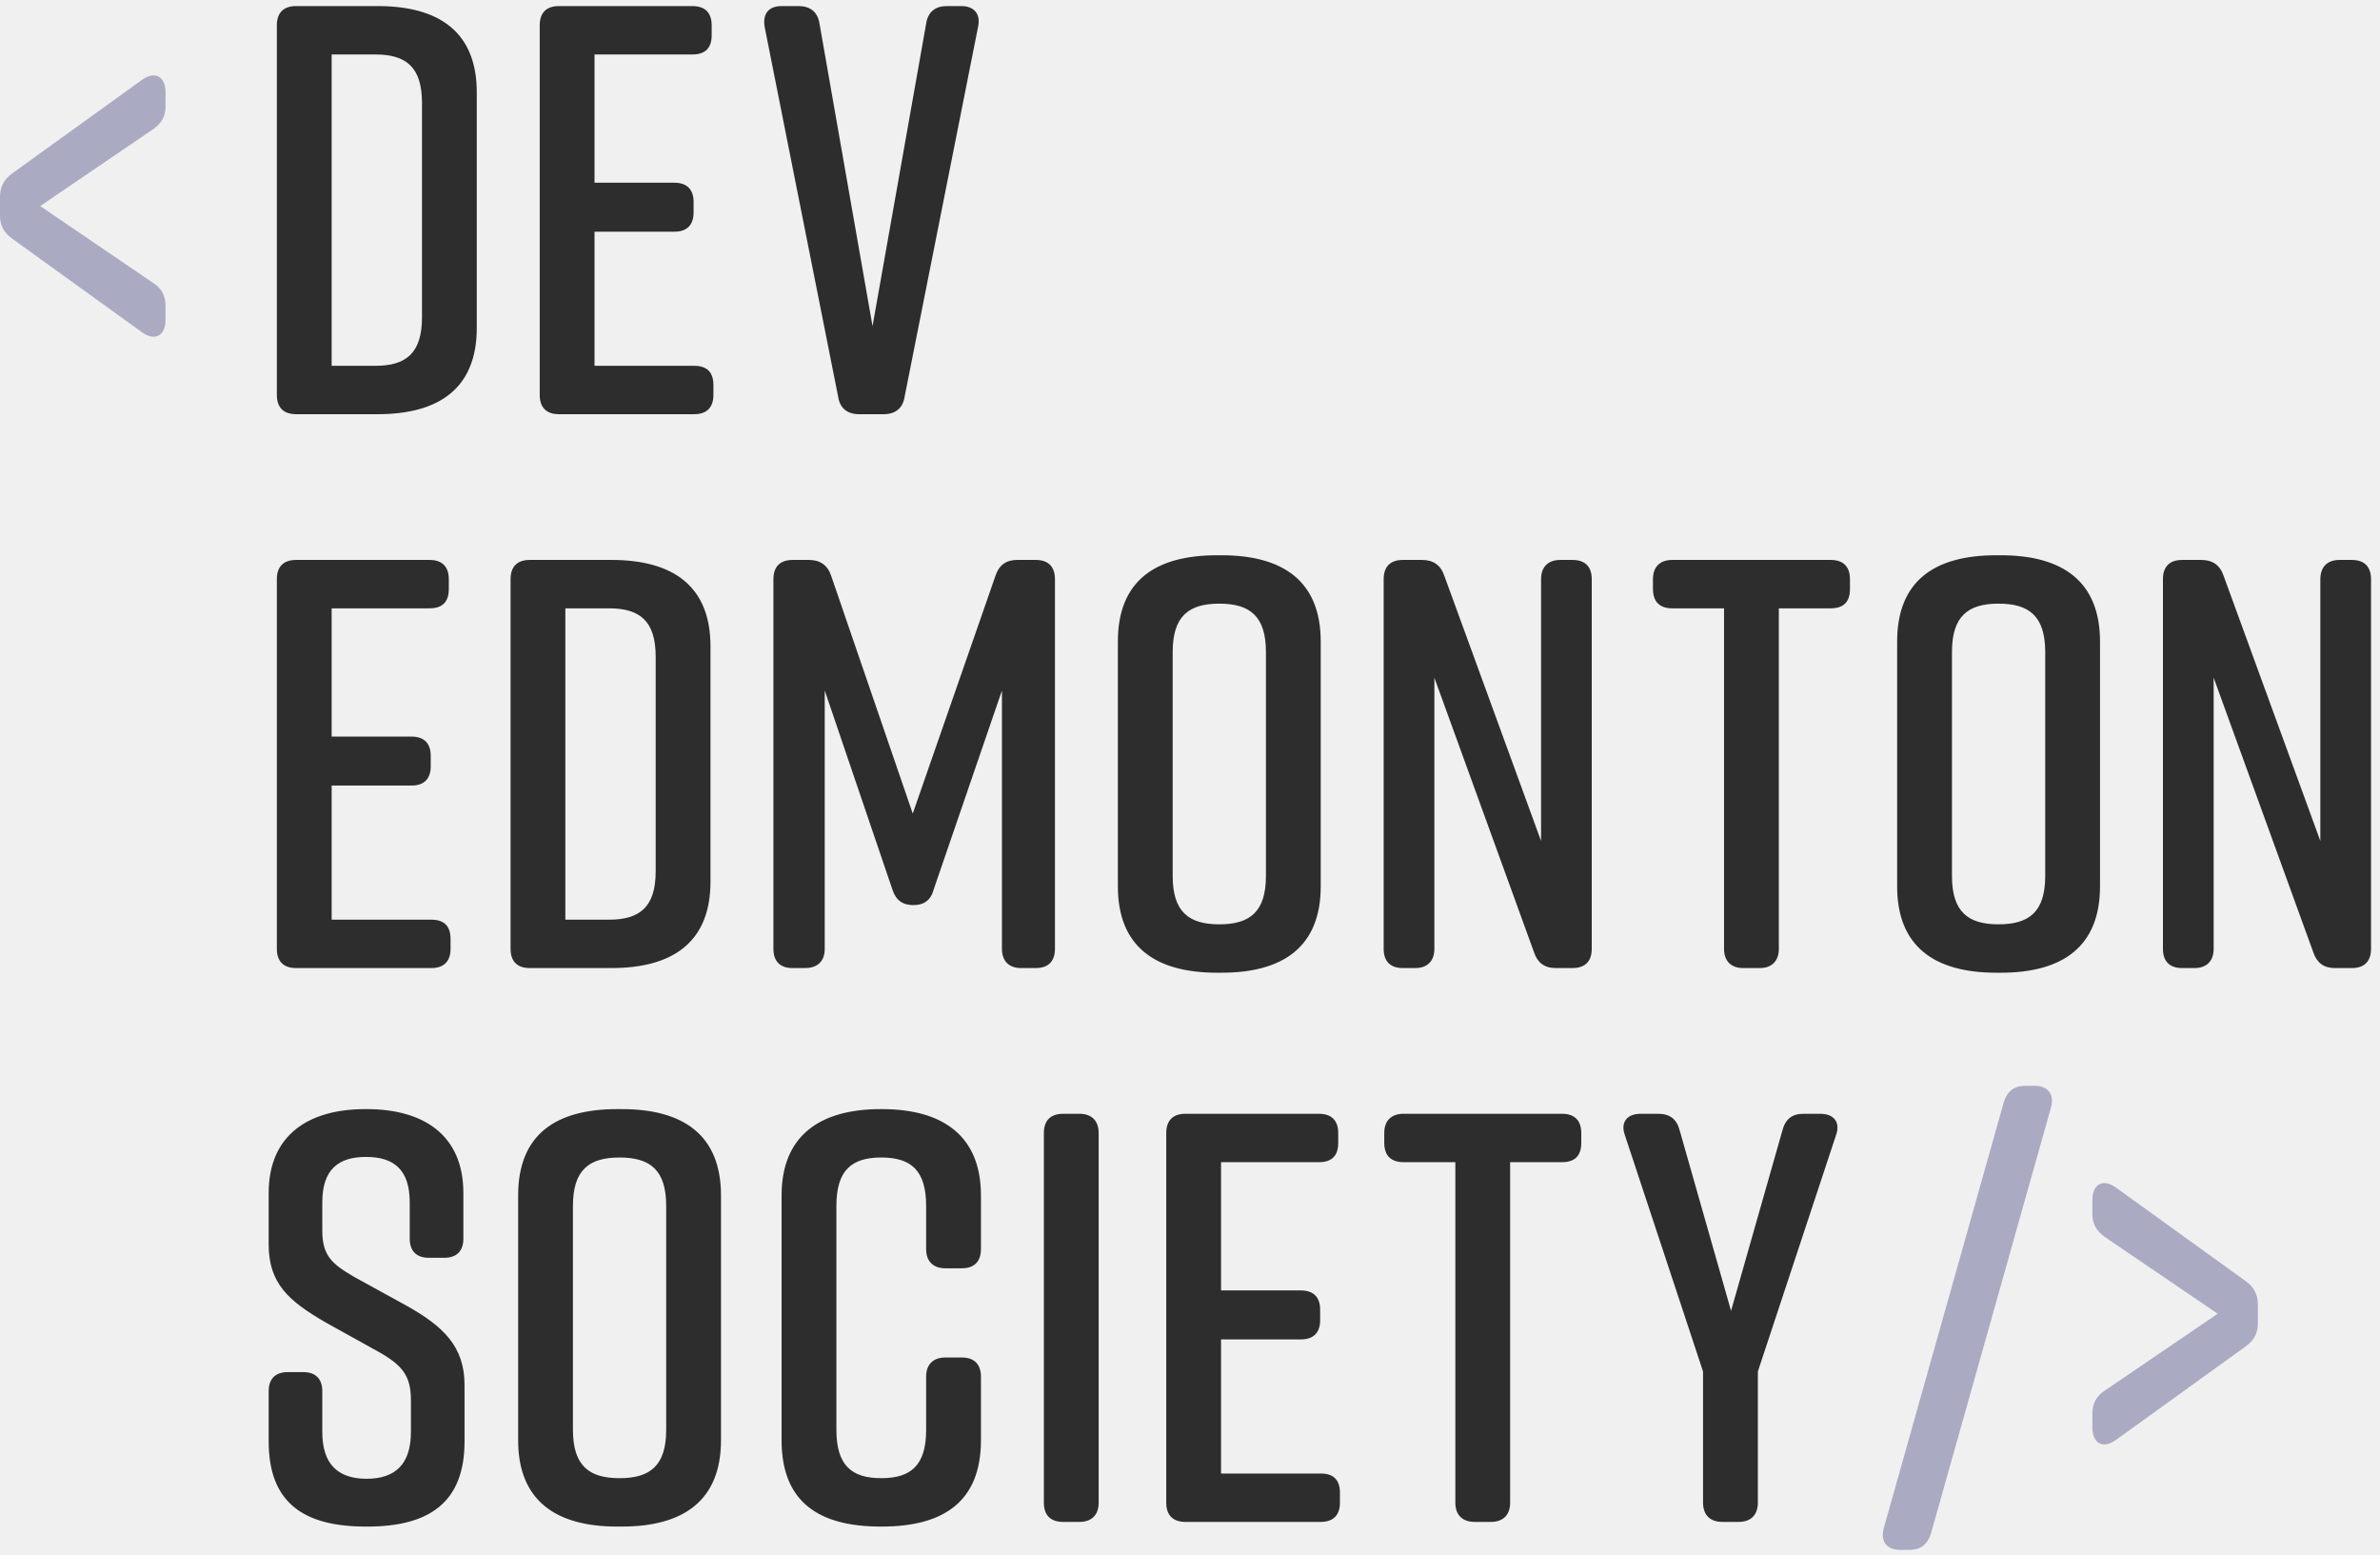
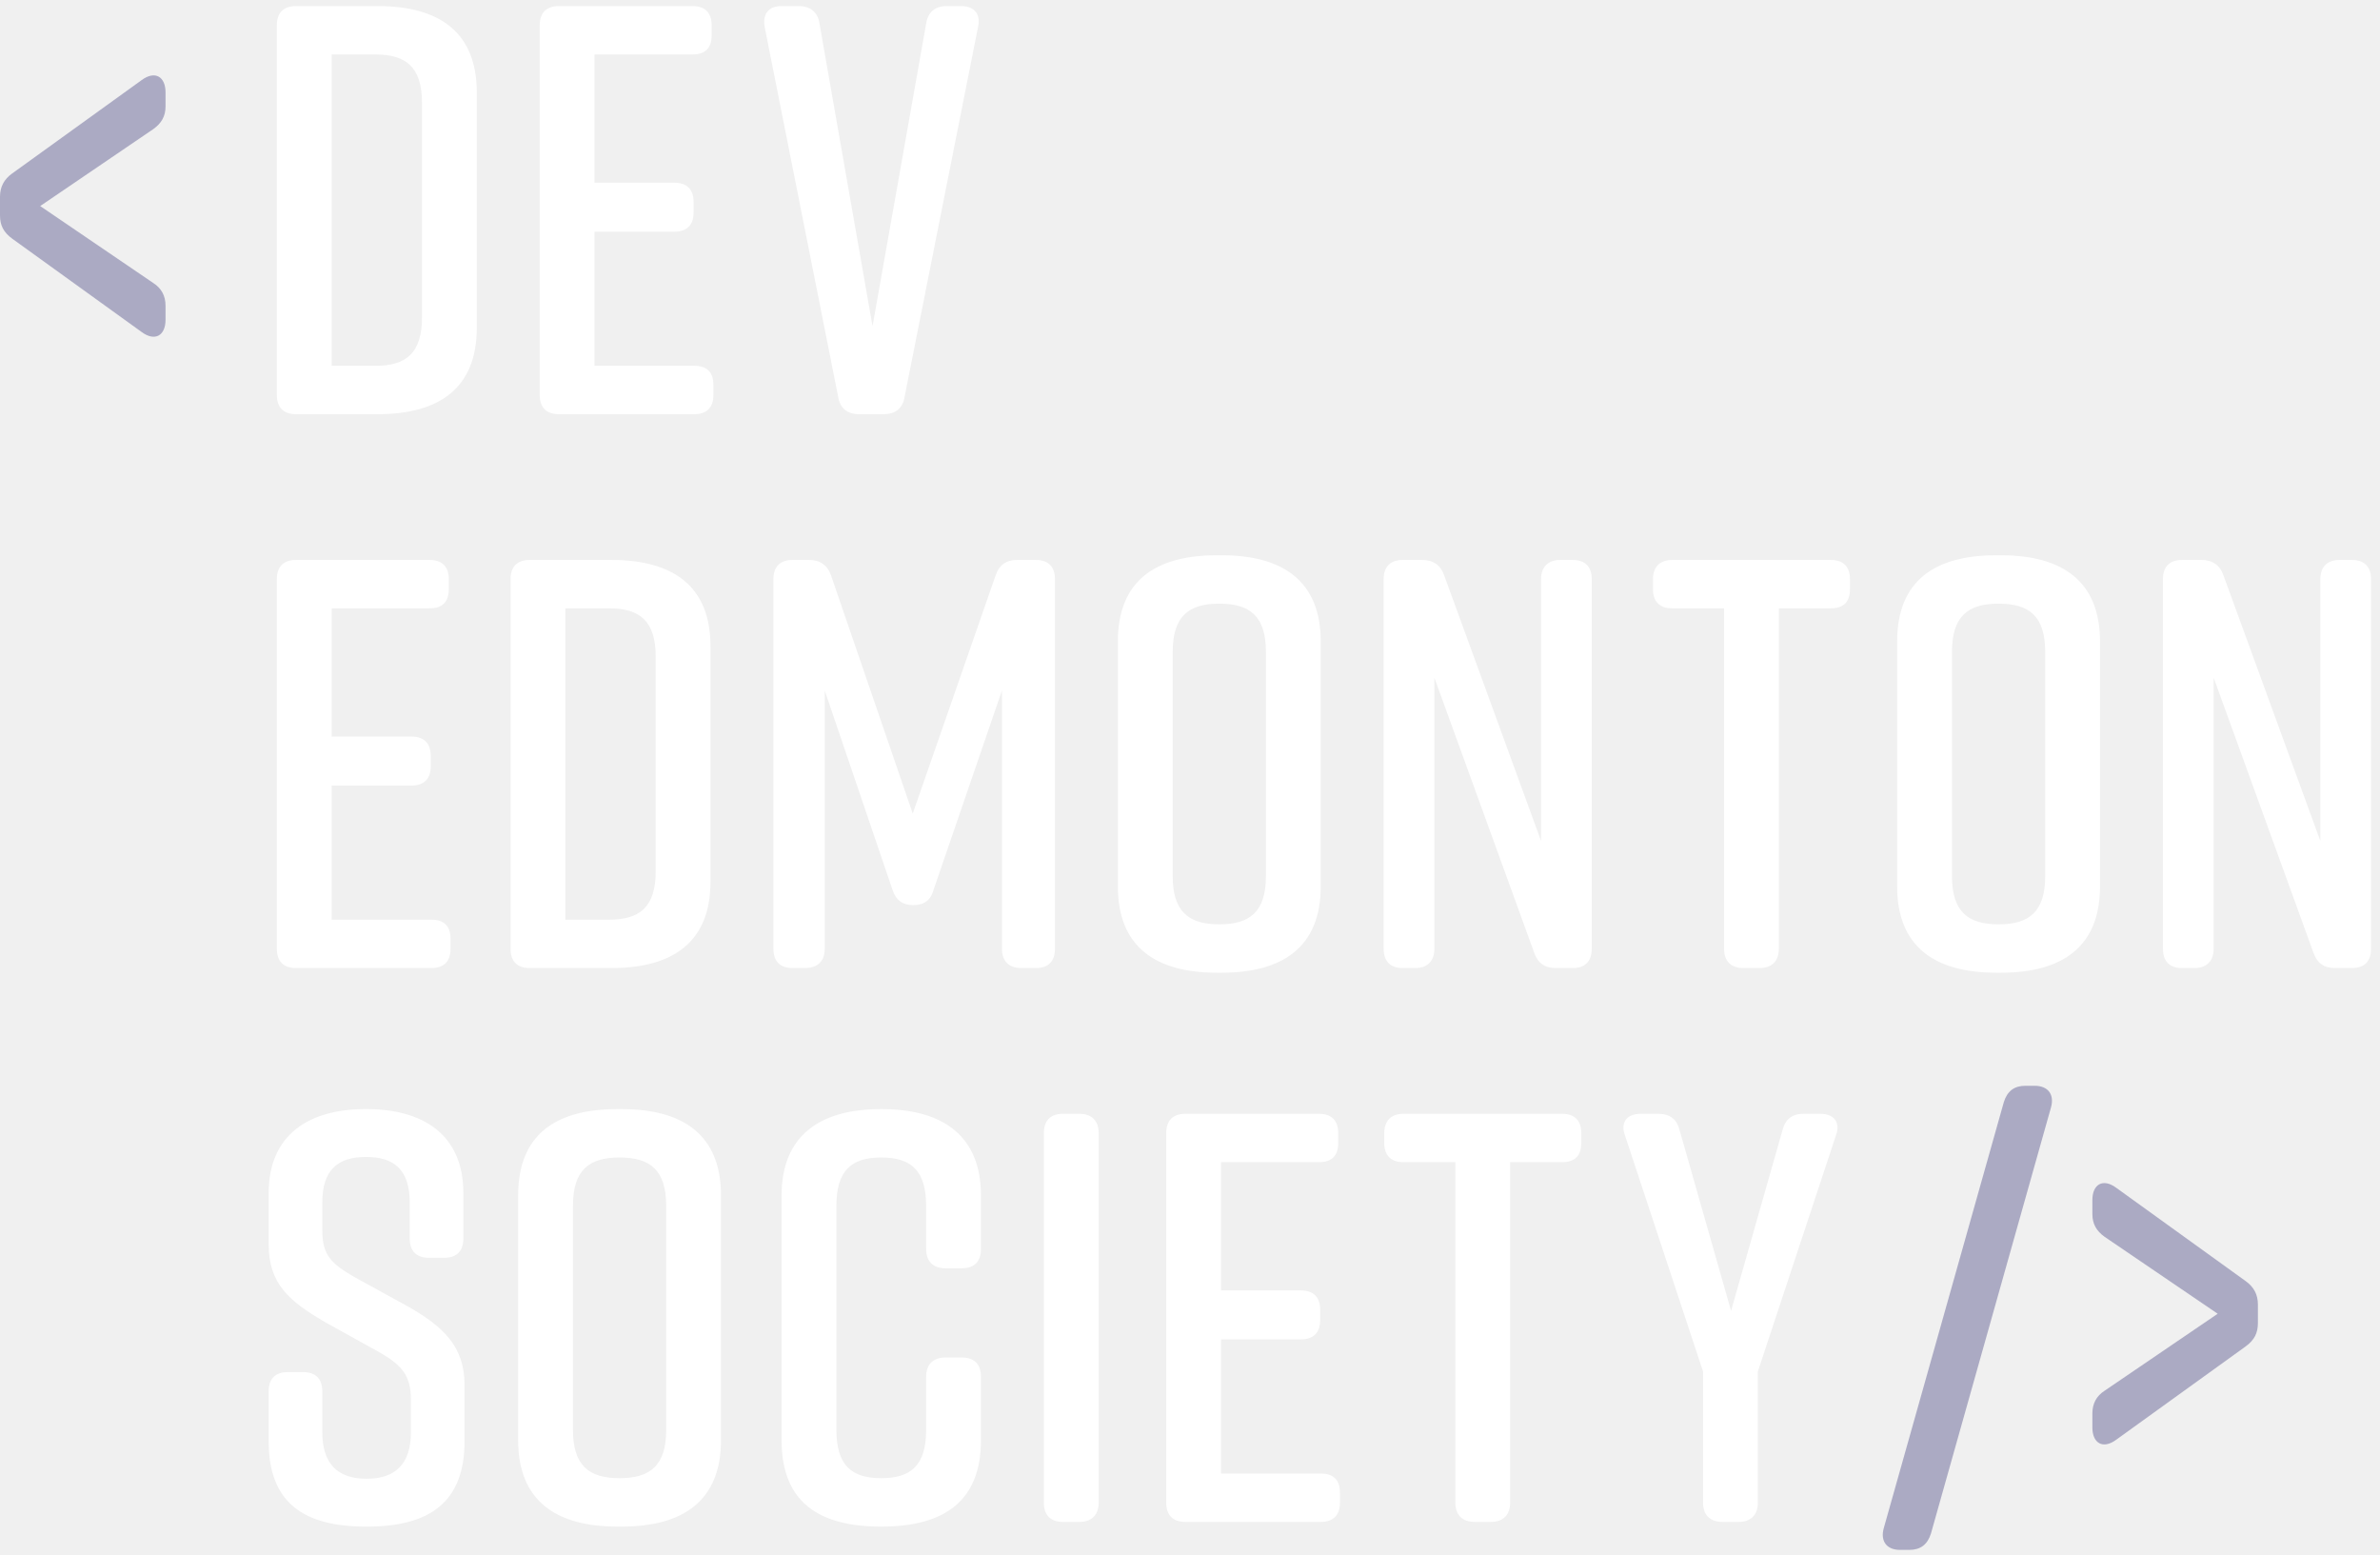
<svg xmlns="http://www.w3.org/2000/svg" width="196" height="128" viewBox="0 0 196 128">
  <g fill="none" fill-rule="evenodd">
    <path d="M13.633 8.757c0 .816-.336 1.392-1.008 1.872L3.31 16.965l9.314 6.336c.672.432 1.008 1.056 1.008 1.872v1.154c0 1.296-.864 1.824-1.968 1.008L1.009 19.653C.287 19.125 0 18.549 0 17.733v-1.536c0-.816.336-1.44 1.008-1.92l10.656-7.682c1.104-.814 1.968-.286 1.968 1.01v1.152z" fill="#ABAAC3" />
-     <path d="M30.912 4.484h-3.6v25.634h3.6c2.496 0 3.84-1.008 3.84-3.984V8.468c0-2.976-1.344-3.984-3.84-3.984m8.352 3.12v19.394c0 4.944-3.072 7.104-8.16 7.104h-6.72c-1.056 0-1.584-.576-1.584-1.584V2.084c0-1.01.528-1.584 1.584-1.584h6.72c5.088 0 8.16 2.16 8.16 7.104zm17.904 26.498H46.032c-1.058 0-1.584-.576-1.584-1.584V2.084c0-1.01.526-1.584 1.584-1.584h10.992c1.056 0 1.584.574 1.584 1.584v.814c0 1.058-.528 1.586-1.584 1.586H48.96v10.56h6.576c1.056 0 1.584.576 1.584 1.584v.864c0 1.008-.528 1.584-1.584 1.584H48.96v11.042h8.208c1.056 0 1.584.528 1.584 1.584v.816c0 1.008-.528 1.584-1.584 1.584zM80.544 2.227l-6.046 30.434c-.146.96-.77 1.442-1.732 1.442h-2.014c-.962 0-1.584-.482-1.728-1.442l-6.05-30.434C62.784 1.123 63.31.5 64.368.5h1.39c.96 0 1.584.48 1.73 1.44l4.368 24.914L76.272 1.94C76.416.98 77.04.5 77.952.5h1.202c1.054 0 1.63.624 1.39 1.728zM35.52 79.703H24.384c-1.058 0-1.584-.576-1.584-1.584V47.685c0-1.008.526-1.584 1.584-1.584h10.992c1.056 0 1.584.576 1.584 1.584v.814c0 1.058-.528 1.586-1.584 1.586h-8.064v10.56h6.576c1.056 0 1.584.576 1.584 1.584v.864c0 1.008-.528 1.584-1.584 1.584h-6.576v11.042h8.208c1.056 0 1.584.528 1.584 1.584v.816c0 1.008-.528 1.584-1.584 1.584zM58.51 53.205v19.394c0 4.944-3.072 7.104-8.16 7.104h-6.72c-1.056 0-1.584-.576-1.584-1.584V47.685c0-1.008.528-1.584 1.584-1.584h6.72c5.088 0 8.16 2.16 8.16 7.104zm-8.352-3.12h-3.6v25.634h3.6c2.496 0 3.84-1.008 3.84-3.984V54.069c0-2.976-1.344-3.984-3.84-3.984zm26.737 23.138c-.24.912-.816 1.296-1.68 1.296s-1.442-.384-1.728-1.296l-5.568-16.37v21.266c0 1.008-.576 1.584-1.634 1.584h-1.008c-1.056 0-1.584-.576-1.584-1.584V47.685c0-1.008.528-1.584 1.584-1.584h1.344c.912 0 1.536.432 1.824 1.296l6.722 19.586 6.816-19.586c.288-.864.866-1.296 1.776-1.296h1.536c1.058 0 1.584.576 1.584 1.584v30.434c0 1.008-.526 1.584-1.584 1.584h-1.2c-1.008 0-1.582-.576-1.582-1.584V56.853l-5.618 16.37zm23.327-27.507h.384c5.088 0 8.16 2.16 8.16 7.104v20.162c0 4.944-3.072 7.104-8.16 7.104h-.384c-5.09 0-8.162-2.16-8.162-7.104V52.82c0-4.992 3.072-7.104 8.162-7.104zm.192 30.386c2.496 0 3.84-1.008 3.84-3.984V53.684c0-2.976-1.344-3.984-3.84-3.984-2.496 0-3.84 1.008-3.84 3.984v18.434c0 2.976 1.344 3.984 3.84 3.984zm16.127 3.601h-1.008c-1.056 0-1.584-.576-1.584-1.584V47.685c0-1.008.528-1.584 1.584-1.584h1.584c.912 0 1.536.432 1.824 1.296l7.97 21.842V47.685c0-1.008.576-1.584 1.584-1.584h1.006c1.058 0 1.584.576 1.584 1.584v30.434c0 1.008-.526 1.584-1.584 1.584h-1.392c-.91 0-1.488-.432-1.776-1.296l-8.208-22.61v22.322c0 1.008-.576 1.584-1.584 1.584zm35.809-32.018v.816c0 1.056-.528 1.584-1.584 1.584h-4.274v28.034c0 1.008-.574 1.584-1.582 1.584h-1.344c-1.008 0-1.586-.576-1.586-1.584V50.085h-4.27c-1.01 0-1.584-.528-1.584-1.584v-.816c0-1.008.574-1.584 1.584-1.584h13.056c1.056 0 1.584.576 1.584 1.584zm12.048-1.969h.384c5.088 0 8.16 2.16 8.16 7.104v20.162c0 4.944-3.072 7.104-8.16 7.104h-.384c-5.09 0-8.162-2.16-8.162-7.104V52.82c0-4.992 3.072-7.104 8.162-7.104zm.192 30.386c2.496 0 3.84-1.008 3.84-3.984V53.684c0-2.976-1.344-3.984-3.84-3.984-2.496 0-3.84 1.008-3.84 3.984v18.434c0 2.976 1.344 3.984 3.84 3.984zm16.125 3.601h-1.008c-1.054 0-1.582-.576-1.582-1.584V47.685c0-1.008.528-1.584 1.582-1.584h1.586c.91 0 1.536.432 1.824 1.296l7.97 21.842V47.685c0-1.008.574-1.584 1.582-1.584h1.006c1.06 0 1.586.576 1.586 1.584v30.434c0 1.008-.526 1.584-1.586 1.584h-1.39c-.912 0-1.488-.432-1.778-1.296l-8.206-22.61v22.322c0 1.008-.578 1.584-1.586 1.584zM36.576 103.557h-1.248c-1.056 0-1.586-.576-1.586-1.584v-2.976c0-2.688-1.294-3.744-3.598-3.744-2.306 0-3.602 1.056-3.602 3.744v2.304c0 2.016.72 2.736 2.642 3.84l4.368 2.4c2.88 1.632 4.704 3.266 4.704 6.48v4.658c0 5.04-2.928 7.008-8.016 7.008h-.096c-5.09 0-8.018-1.92-8.018-7.008v-4.128c0-1.008.528-1.584 1.584-1.584h1.248c1.056 0 1.584.576 1.584 1.584v3.36c0 2.64 1.296 3.84 3.65 3.84 2.35 0 3.648-1.2 3.648-3.84v-2.642c0-2.014-.722-2.878-2.688-3.984l-4.322-2.398c-3.072-1.778-4.704-3.218-4.704-6.434v-4.224c0-4.848 3.362-6.914 7.968-6.914h.098c4.608 0 7.968 2.066 7.968 6.914v3.744c0 1.008-.528 1.584-1.584 1.584zm14.255-12.24h.384c5.088 0 8.16 2.16 8.16 7.103v20.162c0 4.944-3.072 7.104-8.16 7.104h-.384c-5.088 0-8.16-2.16-8.16-7.104V98.42c0-4.992 3.072-7.104 8.16-7.104zm.192 30.385c2.496 0 3.84-1.008 3.84-3.984V99.284c0-2.976-1.344-3.984-3.84-3.984-2.496 0-3.84 1.008-3.84 3.984v18.434c0 2.976 1.344 3.984 3.84 3.984zm29.761-8.352v5.232c0 5.042-3.072 7.104-8.162 7.104h-.094c-5.09 0-8.162-2.014-8.162-7.104v-20.16c0-4.85 3.072-7.106 8.162-7.106h.094c5.09 0 8.162 2.256 8.162 7.106v4.416c0 1.008-.53 1.584-1.584 1.584h-1.344c-1.008 0-1.586-.576-1.586-1.584v-3.554c0-2.928-1.246-3.984-3.694-3.984-2.45 0-3.696 1.056-3.696 3.984v18.434c0 2.928 1.246 3.984 3.696 3.984 2.448 0 3.694-1.056 3.694-3.984v-4.368c0-1.008.578-1.584 1.586-1.584H79.2c1.054 0 1.584.576 1.584 1.584zm8.11 11.953H87.55c-1.056 0-1.584-.576-1.584-1.584V93.285c0-1.008.528-1.584 1.584-1.584h1.344c1.008 0 1.584.576 1.584 1.584v30.434c0 1.008-.576 1.584-1.584 1.584zm19.873 0H97.63c-1.06 0-1.586-.576-1.586-1.584V93.285c0-1.008.526-1.584 1.586-1.584h10.992c1.054 0 1.584.576 1.584 1.584v.814c0 1.058-.53 1.586-1.584 1.586h-8.066v10.56h6.578c1.054 0 1.584.576 1.584 1.584v.864c0 1.008-.53 1.584-1.584 1.584h-6.578v11.042h8.21c1.054 0 1.582.528 1.582 1.584v.816c0 1.008-.528 1.584-1.582 1.584zm21.455-32.019v.816c0 1.056-.528 1.584-1.584 1.584h-4.274v28.034c0 1.008-.574 1.584-1.582 1.584h-1.344c-1.008 0-1.586-.576-1.586-1.584V95.684h-4.27c-1.01 0-1.584-.528-1.584-1.584v-.816c0-1.008.574-1.584 1.584-1.584h13.056c1.056 0 1.584.576 1.584 1.584zm14.543 30.435c0 1.008-.576 1.584-1.584 1.584h-1.344c-1.008 0-1.586-.576-1.586-1.584v-10.8l-6.432-19.444c-.384-1.054.146-1.774 1.296-1.774h1.442c.96 0 1.534.432 1.776 1.392l4.224 14.832 4.224-14.832c.24-.96.816-1.392 1.728-1.392h1.39c1.154 0 1.682.72 1.298 1.774l-6.432 19.444v10.8z" fill="#2E2D2E" />
+     <path d="M30.912 4.484h-3.6v25.634h3.6c2.496 0 3.84-1.008 3.84-3.984V8.468c0-2.976-1.344-3.984-3.84-3.984m8.352 3.12v19.394c0 4.944-3.072 7.104-8.16 7.104h-6.72c-1.056 0-1.584-.576-1.584-1.584V2.084c0-1.01.528-1.584 1.584-1.584h6.72c5.088 0 8.16 2.16 8.16 7.104zm17.904 26.498H46.032c-1.058 0-1.584-.576-1.584-1.584V2.084c0-1.01.526-1.584 1.584-1.584h10.992c1.056 0 1.584.574 1.584 1.584v.814c0 1.058-.528 1.586-1.584 1.586H48.96v10.56h6.576c1.056 0 1.584.576 1.584 1.584v.864c0 1.008-.528 1.584-1.584 1.584H48.96v11.042h8.208c1.056 0 1.584.528 1.584 1.584v.816c0 1.008-.528 1.584-1.584 1.584zM80.544 2.227l-6.046 30.434c-.146.96-.77 1.442-1.732 1.442h-2.014c-.962 0-1.584-.482-1.728-1.442l-6.05-30.434C62.784 1.123 63.31.5 64.368.5h1.39c.96 0 1.584.48 1.73 1.44l4.368 24.914L76.272 1.94C76.416.98 77.04.5 77.952.5h1.202c1.054 0 1.63.624 1.39 1.728zM35.52 79.703H24.384c-1.058 0-1.584-.576-1.584-1.584V47.685c0-1.008.526-1.584 1.584-1.584h10.992c1.056 0 1.584.576 1.584 1.584v.814c0 1.058-.528 1.586-1.584 1.586h-8.064v10.56h6.576c1.056 0 1.584.576 1.584 1.584v.864c0 1.008-.528 1.584-1.584 1.584h-6.576v11.042h8.208c1.056 0 1.584.528 1.584 1.584v.816c0 1.008-.528 1.584-1.584 1.584zm22.99-26.498v19.394c0 4.944-3.072 7.104-8.16 7.104h-6.72c-1.056 0-1.584-.576-1.584-1.584V47.685c0-1.008.528-1.584 1.584-1.584h6.72c5.088 0 8.16 2.16 8.16 7.104zm-8.352-3.12h-3.6v25.634h3.6c2.496 0 3.84-1.008 3.84-3.984V54.069c0-2.976-1.344-3.984-3.84-3.984zm26.737 23.138c-.24.912-.816 1.296-1.68 1.296s-1.442-.384-1.728-1.296l-5.568-16.37v21.266c0 1.008-.576 1.584-1.634 1.584h-1.008c-1.056 0-1.584-.576-1.584-1.584V47.685c0-1.008.528-1.584 1.584-1.584h1.344c.912 0 1.536.432 1.824 1.296l6.722 19.586 6.816-19.586c.288-.864.866-1.296 1.776-1.296h1.536c1.058 0 1.584.576 1.584 1.584v30.434c0 1.008-.526 1.584-1.584 1.584h-1.2c-1.008 0-1.582-.576-1.582-1.584V56.853l-5.618 16.37zm23.327-27.507h.384c5.088 0 8.16 2.16 8.16 7.104v20.162c0 4.944-3.072 7.104-8.16 7.104h-.384c-5.09 0-8.162-2.16-8.162-7.104V52.82c0-4.992 3.072-7.104 8.162-7.104zm.192 30.386c2.496 0 3.84-1.008 3.84-3.984V53.684c0-2.976-1.344-3.984-3.84-3.984-2.496 0-3.84 1.008-3.84 3.984v18.434c0 2.976 1.344 3.984 3.84 3.984zm16.127 3.601h-1.008c-1.056 0-1.584-.576-1.584-1.584V47.685c0-1.008.528-1.584 1.584-1.584h1.584c.912 0 1.536.432 1.824 1.296l7.97 21.842V47.685c0-1.008.576-1.584 1.584-1.584h1.006c1.058 0 1.584.576 1.584 1.584v30.434c0 1.008-.526 1.584-1.584 1.584h-1.392c-.91 0-1.488-.432-1.776-1.296l-8.208-22.61v22.322c0 1.008-.576 1.584-1.584 1.584zm35.809-32.018v.816c0 1.056-.528 1.584-1.584 1.584h-4.274v28.034c0 1.008-.574 1.584-1.582 1.584h-1.344c-1.008 0-1.586-.576-1.586-1.584V50.085h-4.27c-1.01 0-1.584-.528-1.584-1.584v-.816c0-1.008.574-1.584 1.584-1.584h13.056c1.056 0 1.584.576 1.584 1.584zm12.048-1.969h.384c5.088 0 8.16 2.16 8.16 7.104v20.162c0 4.944-3.072 7.104-8.16 7.104h-.384c-5.09 0-8.162-2.16-8.162-7.104V52.82c0-4.992 3.072-7.104 8.162-7.104zm.192 30.386c2.496 0 3.84-1.008 3.84-3.984V53.684c0-2.976-1.344-3.984-3.84-3.984-2.496 0-3.84 1.008-3.84 3.984v18.434c0 2.976 1.344 3.984 3.84 3.984zm16.125 3.601h-1.008c-1.054 0-1.582-.576-1.582-1.584V47.685c0-1.008.528-1.584 1.582-1.584h1.586c.91 0 1.536.432 1.824 1.296l7.97 21.842V47.685c0-1.008.574-1.584 1.582-1.584h1.006c1.06 0 1.586.576 1.586 1.584v30.434c0 1.008-.526 1.584-1.586 1.584h-1.39c-.912 0-1.488-.432-1.778-1.296l-8.206-22.61v22.322c0 1.008-.578 1.584-1.586 1.584zM36.576 103.557h-1.248c-1.056 0-1.586-.576-1.586-1.584v-2.976c0-2.688-1.294-3.744-3.598-3.744-2.306 0-3.602 1.056-3.602 3.744v2.304c0 2.016.72 2.736 2.642 3.84l4.368 2.4c2.88 1.632 4.704 3.266 4.704 6.48v4.658c0 5.04-2.928 7.008-8.016 7.008h-.096c-5.09 0-8.018-1.92-8.018-7.008v-4.128c0-1.008.528-1.584 1.584-1.584h1.248c1.056 0 1.584.576 1.584 1.584v3.36c0 2.64 1.296 3.84 3.65 3.84 2.35 0 3.648-1.2 3.648-3.84v-2.642c0-2.014-.722-2.878-2.688-3.984l-4.322-2.398c-3.072-1.778-4.704-3.218-4.704-6.434v-4.224c0-4.848 3.362-6.914 7.968-6.914h.098c4.608 0 7.968 2.066 7.968 6.914v3.744c0 1.008-.528 1.584-1.584 1.584zm14.255-12.24h.384c5.088 0 8.16 2.16 8.16 7.103v20.162c0 4.944-3.072 7.104-8.16 7.104h-.384c-5.088 0-8.16-2.16-8.16-7.104V98.42c0-4.992 3.072-7.104 8.16-7.104zm.192 30.385c2.496 0 3.84-1.008 3.84-3.984V99.284c0-2.976-1.344-3.984-3.84-3.984-2.496 0-3.84 1.008-3.84 3.984v18.434c0 2.976 1.344 3.984 3.84 3.984zm29.761-8.352v5.232c0 5.042-3.072 7.104-8.162 7.104h-.094c-5.09 0-8.162-2.014-8.162-7.104v-20.16c0-4.85 3.072-7.106 8.162-7.106h.094c5.09 0 8.162 2.256 8.162 7.106v4.416c0 1.008-.53 1.584-1.584 1.584h-1.344c-1.008 0-1.586-.576-1.586-1.584v-3.554c0-2.928-1.246-3.984-3.694-3.984-2.45 0-3.696 1.056-3.696 3.984v18.434c0 2.928 1.246 3.984 3.696 3.984 2.448 0 3.694-1.056 3.694-3.984v-4.368c0-1.008.578-1.584 1.586-1.584H79.2c1.054 0 1.584.576 1.584 1.584zm8.11 11.953H87.55c-1.056 0-1.584-.576-1.584-1.584V93.285c0-1.008.528-1.584 1.584-1.584h1.344c1.008 0 1.584.576 1.584 1.584v30.434c0 1.008-.576 1.584-1.584 1.584zm19.873 0H97.63c-1.06 0-1.586-.576-1.586-1.584V93.285c0-1.008.526-1.584 1.586-1.584h10.992c1.054 0 1.584.576 1.584 1.584v.814c0 1.058-.53 1.586-1.584 1.586h-8.066v10.56h6.578c1.054 0 1.584.576 1.584 1.584v.864c0 1.008-.53 1.584-1.584 1.584h-6.578v11.042h8.21c1.054 0 1.582.528 1.582 1.584v.816c0 1.008-.528 1.584-1.582 1.584zm21.455-32.019v.816c0 1.056-.528 1.584-1.584 1.584h-4.274v28.034c0 1.008-.574 1.584-1.582 1.584h-1.344c-1.008 0-1.586-.576-1.586-1.584V95.684h-4.27c-1.01 0-1.584-.528-1.584-1.584v-.816c0-1.008.574-1.584 1.584-1.584h13.056c1.056 0 1.584.576 1.584 1.584zm14.543 30.435c0 1.008-.576 1.584-1.584 1.584h-1.344c-1.008 0-1.586-.576-1.586-1.584v-10.8l-6.432-19.444c-.384-1.054.146-1.774 1.296-1.774h1.442c.96 0 1.534.432 1.776 1.392l4.224 14.832 4.224-14.832c.24-.96.816-1.392 1.728-1.392h1.39c1.154 0 1.682.72 1.298 1.774l-6.432 19.444v10.8z" fill="#FFF" />
    <path d="M168.907 91.172l-9.888 35.09c-.288.912-.866 1.344-1.776 1.344h-.77c-1.104 0-1.63-.72-1.344-1.774l9.892-35.092c.286-.912.862-1.344 1.772-1.344h.77c1.106 0 1.634.72 1.344 1.776zm3.406 8.784v-1.152c0-1.296.866-1.824 1.968-1.008l10.656 7.68c.672.48 1.008 1.106 1.008 1.922v1.536c0 .814-.286 1.392-1.008 1.92l-10.656 7.68c-1.102.816-1.968.288-1.968-1.008v-1.152c0-.816.336-1.44 1.008-1.872l9.312-6.338-9.312-6.334c-.672-.482-1.008-1.058-1.008-1.874z" fill="#ABAAC3" />
  </g>
</svg>
